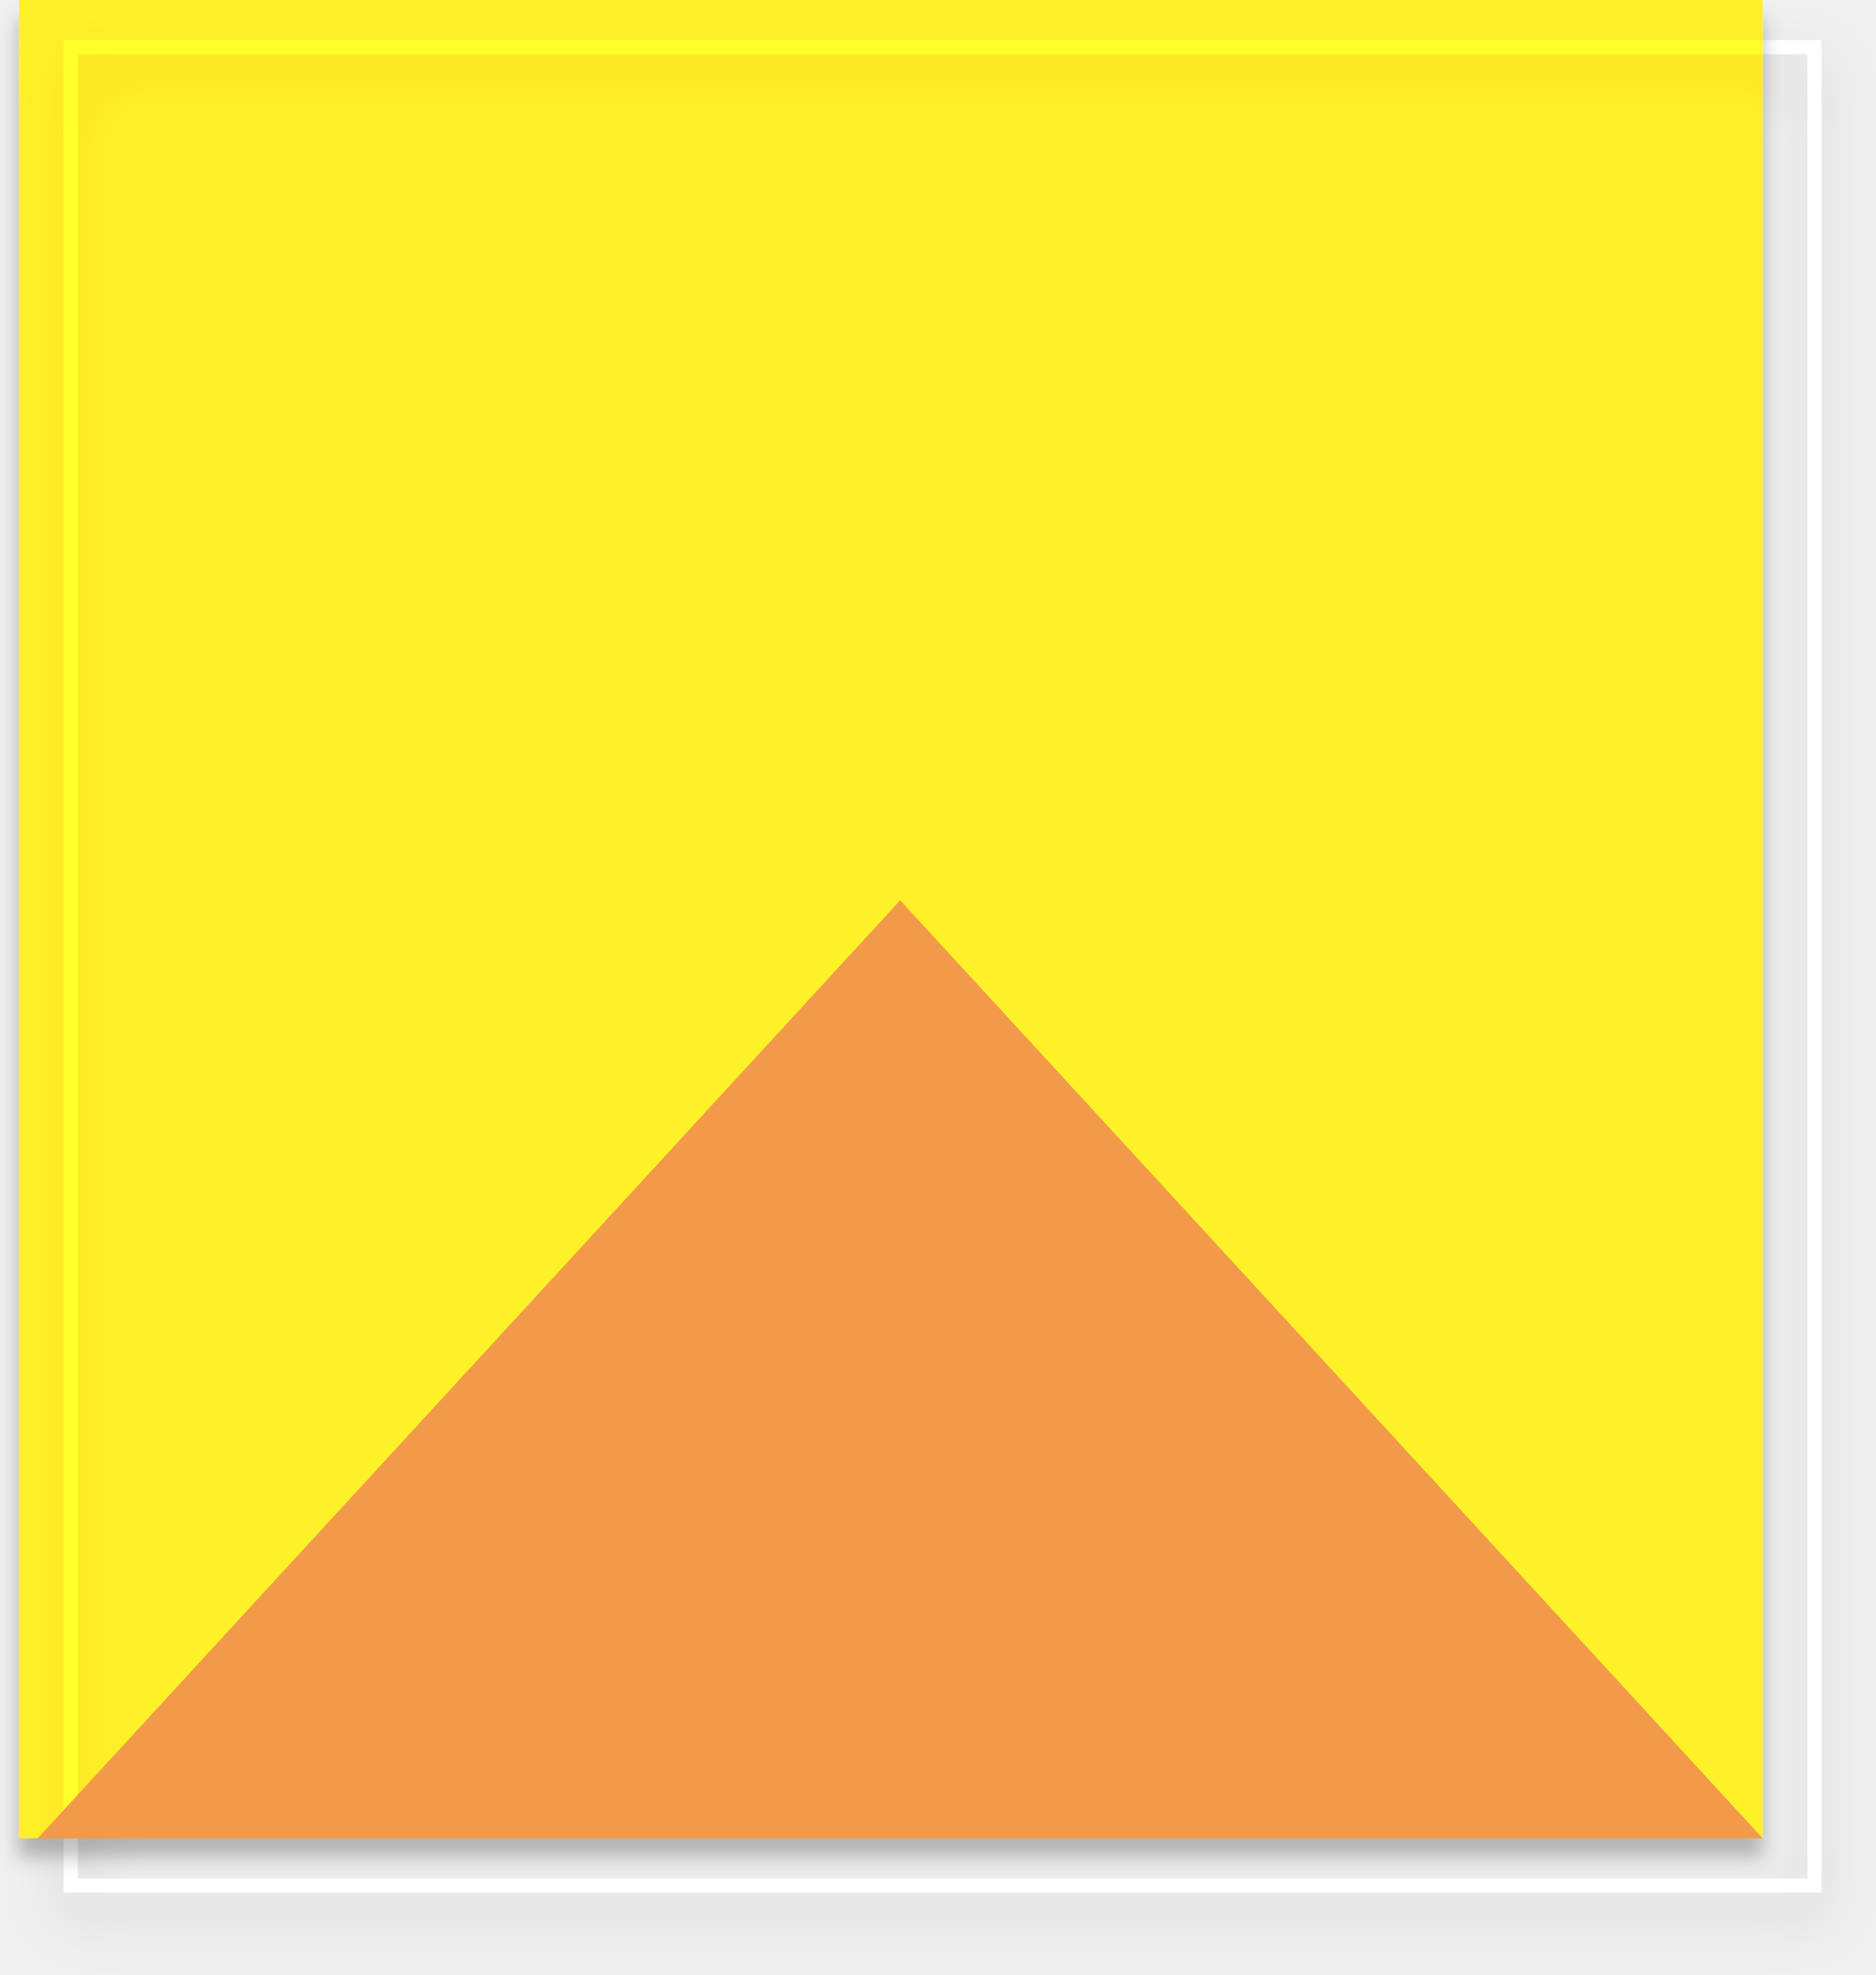
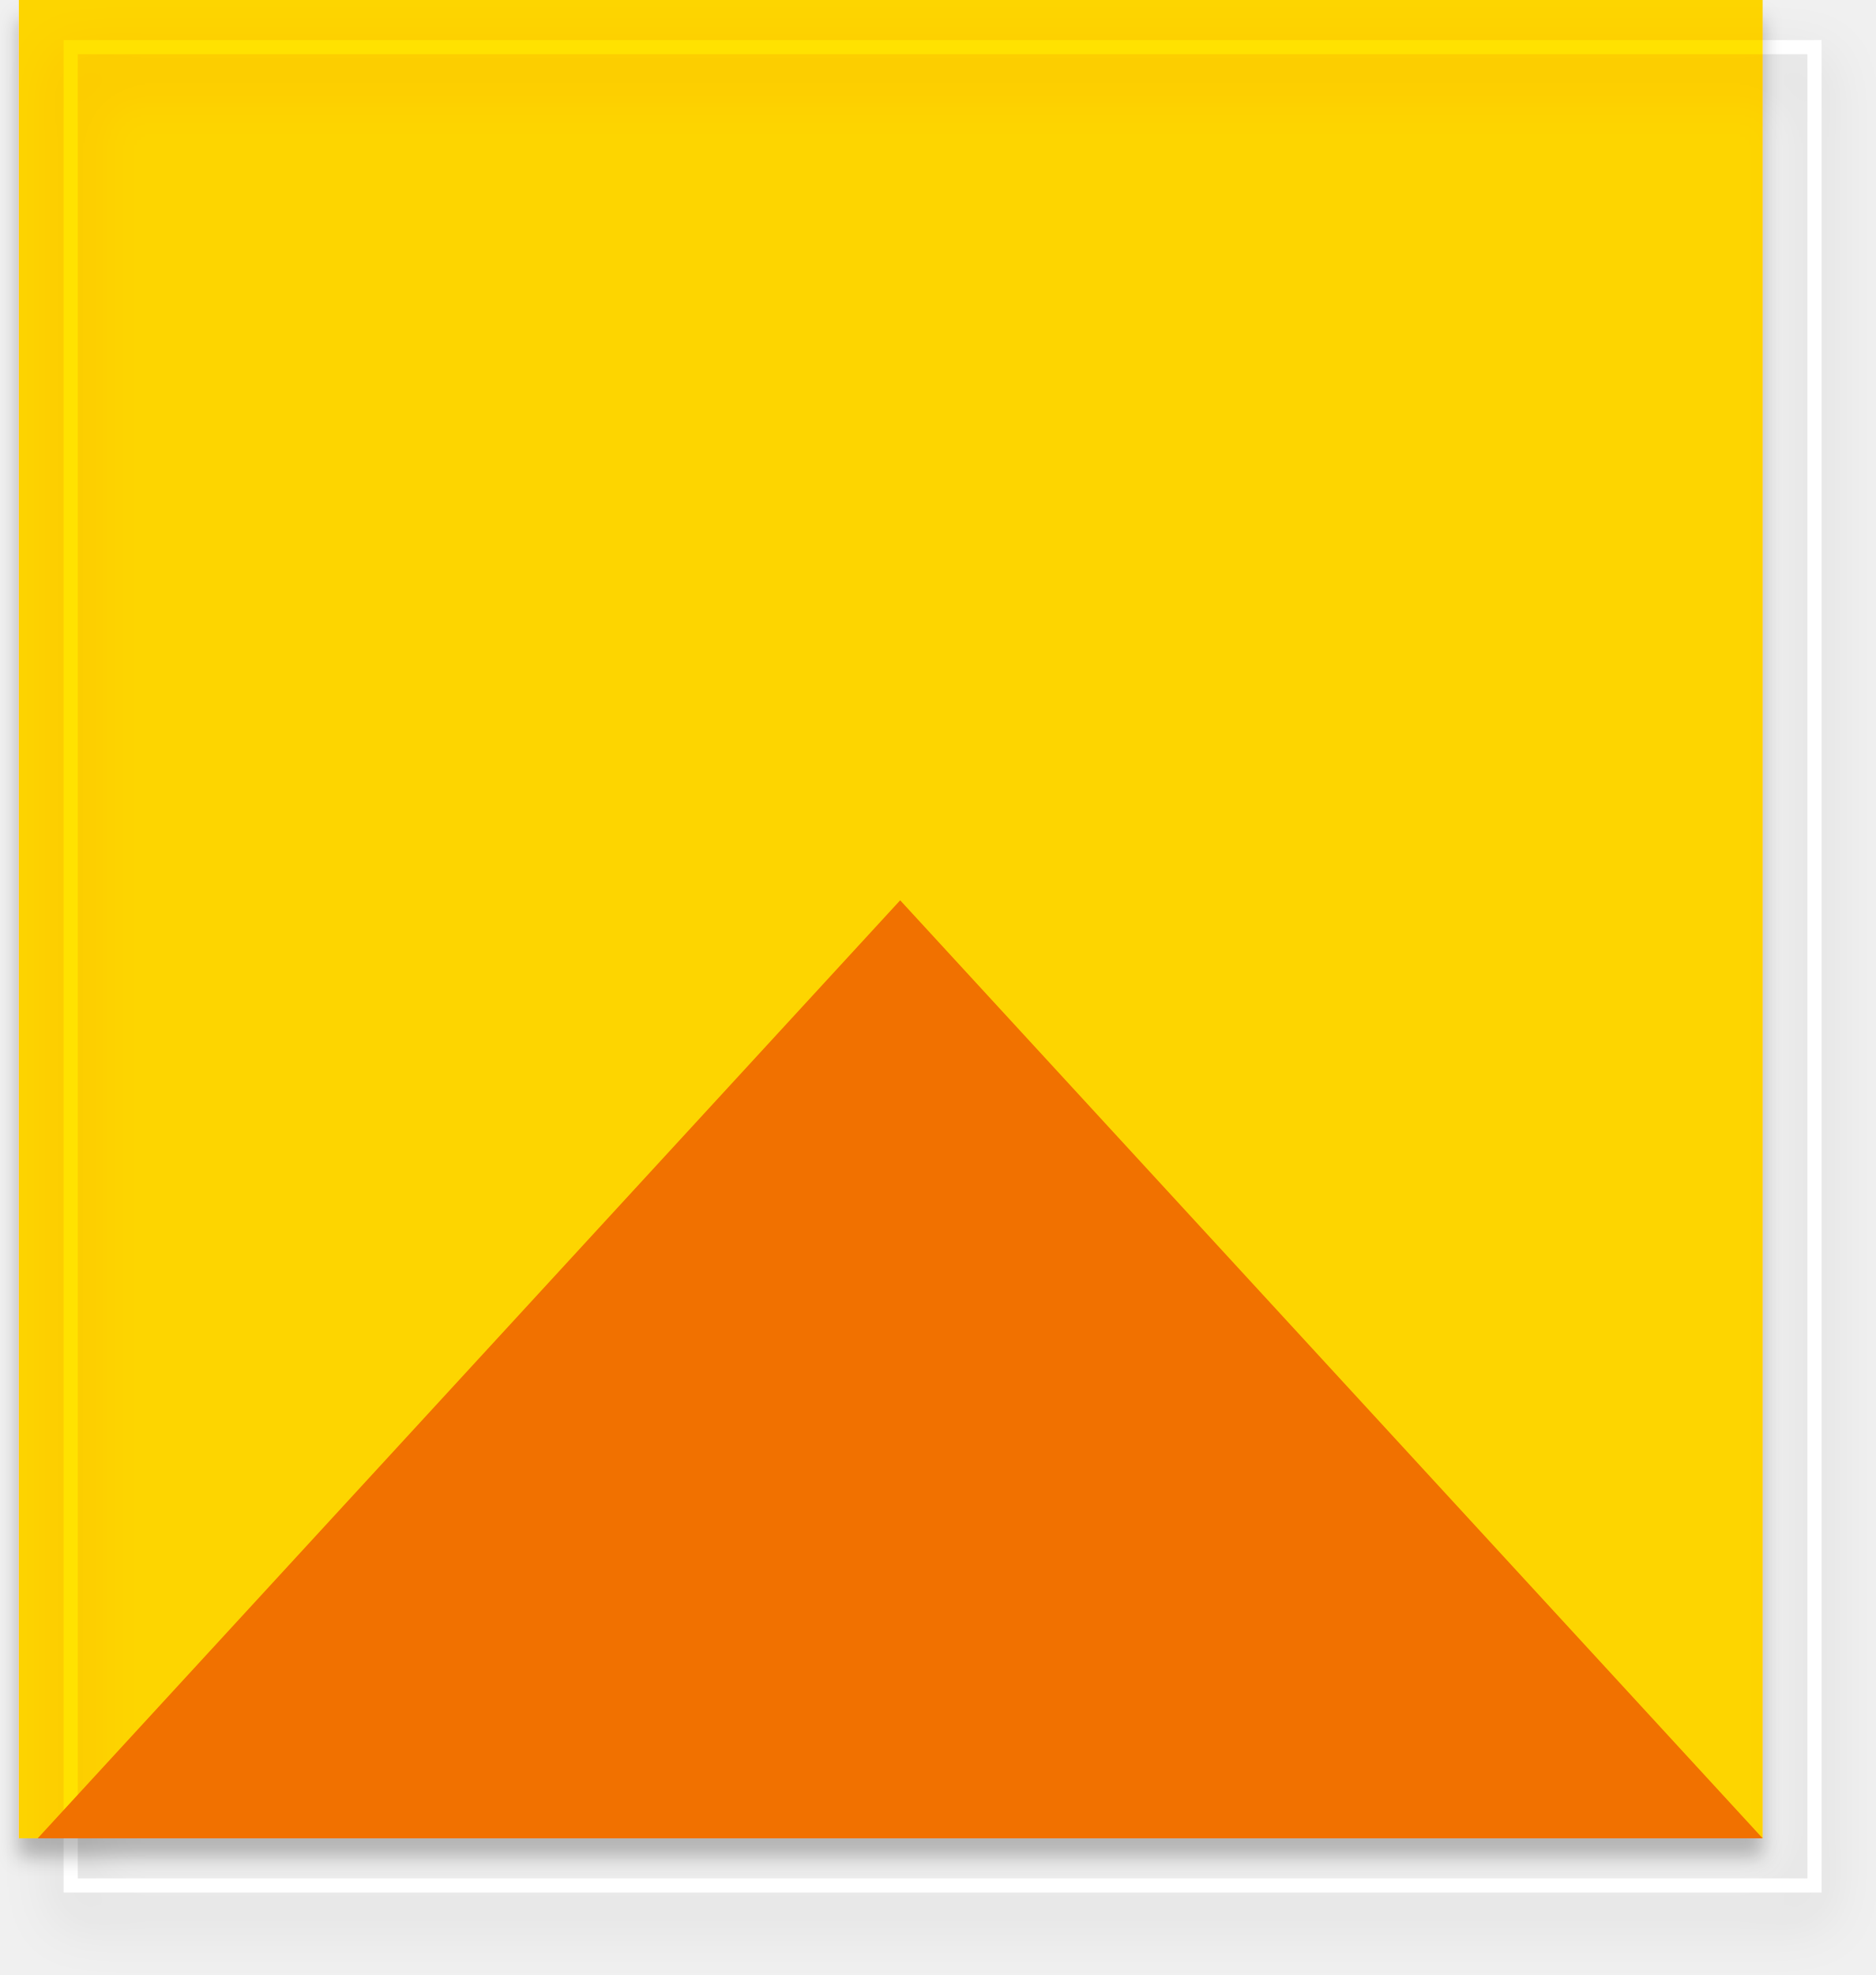
<svg xmlns="http://www.w3.org/2000/svg" xmlns:xlink="http://www.w3.org/1999/xlink" viewBox="0 0 398 419" version="1.1">
  <g id="Canvas_orange" transform="translate(-4042 -1109)">
    <g id="3">
      <g id="rect2" filter="url(#filter0_d_orange)">
        <use xlink:href="#path0_stroke_orange" transform="translate(4056 1117)" fill="#FFFFFF" />
      </g>
      <g id="rect2 copy 2" filter="url(#filter1_d_orange)" style="mix-blend-mode:hard-light">
-         <use xlink:href="#path1_fill_orange" transform="translate(4044 1107)" fill="#F28D15" />
+         <use xlink:href="#path1_fill_orange" transform="translate(4044 1107)" fill="#F17100" />
      </g>
      <g id="Vector 6">
-         <use xlink:href="#path2_fill_orange" transform="translate(4050 1300)" fill="#F2994A" />
+         <use xlink:href="#path2_fill_orange" transform="translate(4050 1300)" fill="#F17100" />
      </g>
    </g>
  </g>
  <defs>
    <filter id="filter0_d_orange" filterUnits="userSpaceOnUse" x="4043" y="1110" width="398" height="418" color-interpolation-filters="sRGB">
      <feFlood flood-opacity="0" result="BackgroundImageFix" />
      <feColorMatrix in="SourceAlpha" type="matrix" values="0 0 0 0 0 0 0 0 0 0 0 0 0 0 0 0 0 0 255 0" />
      <feOffset dx="0" dy="5" />
      <feGaussianBlur stdDeviation="6" />
      <feColorMatrix type="matrix" values="0 0 0 0 0 0 0 0 0 0 0 0 0 0 0 0 0 0 0.15 0" />
      <feBlend mode="normal" in2="BackgroundImageFix" result="effect1_dropShadow" />
      <feBlend mode="normal" in="SourceGraphic" in2="effect1_dropShadow" result="shape" />
    </filter>
    <filter id="filter1_d_orange" filterUnits="userSpaceOnUse" x="4042" y="1108" width="378" height="399" color-interpolation-filters="sRGB">
      <feFlood flood-opacity="0" result="BackgroundImageFix" />
      <feColorMatrix in="SourceAlpha" type="matrix" values="0 0 0 0 0 0 0 0 0 0 0 0 0 0 0 0 0 0 255 0" />
      <feOffset dx="0" dy="4" />
      <feGaussianBlur stdDeviation="2" />
      <feColorMatrix type="matrix" values="0 0 0 0 0 0 0 0 0 0 0 0 0 0 0 0 0 0 0.25 0" />
      <feBlend mode="normal" in2="BackgroundImageFix" result="effect1_dropShadow" />
      <feBlend mode="normal" in="SourceGraphic" in2="effect1_dropShadow" result="shape" />
    </filter>
    <path id="path0_stroke_orange" d="M 1 2L 1 0.5L -0.5 0.5L -0.5 2L 1 2ZM 371 2L 372.5 2L 372.5 0.5L 371 0.5L 371 2ZM 371 392L 371 393.5L 372.5 393.5L 372.5 392L 371 392ZM 1 392L -0.5 392L -0.5 393.5L 1 393.5L 1 392ZM 1 3.5L 371 3.5L 371 0.5L 1 0.5L 1 3.5ZM 369.5 2L 369.5 392L 372.5 392L 372.5 2L 369.5 2ZM 371 390.5L 1 390.5L 1 393.5L 371 393.5L 371 390.5ZM 2.5 392L 2.5 2L -0.5 2L -0.5 392L 2.5 392Z" />
    <path id="path1_fill_orange" fill-rule="evenodd" d="M 2 2L 372 2L 372 392L 2 392L 2 2Z" />
    <path id="path2_fill_orange" d="M 183 0L 0 199L 366 199L 183 0Z" />
  </defs>
</svg>
